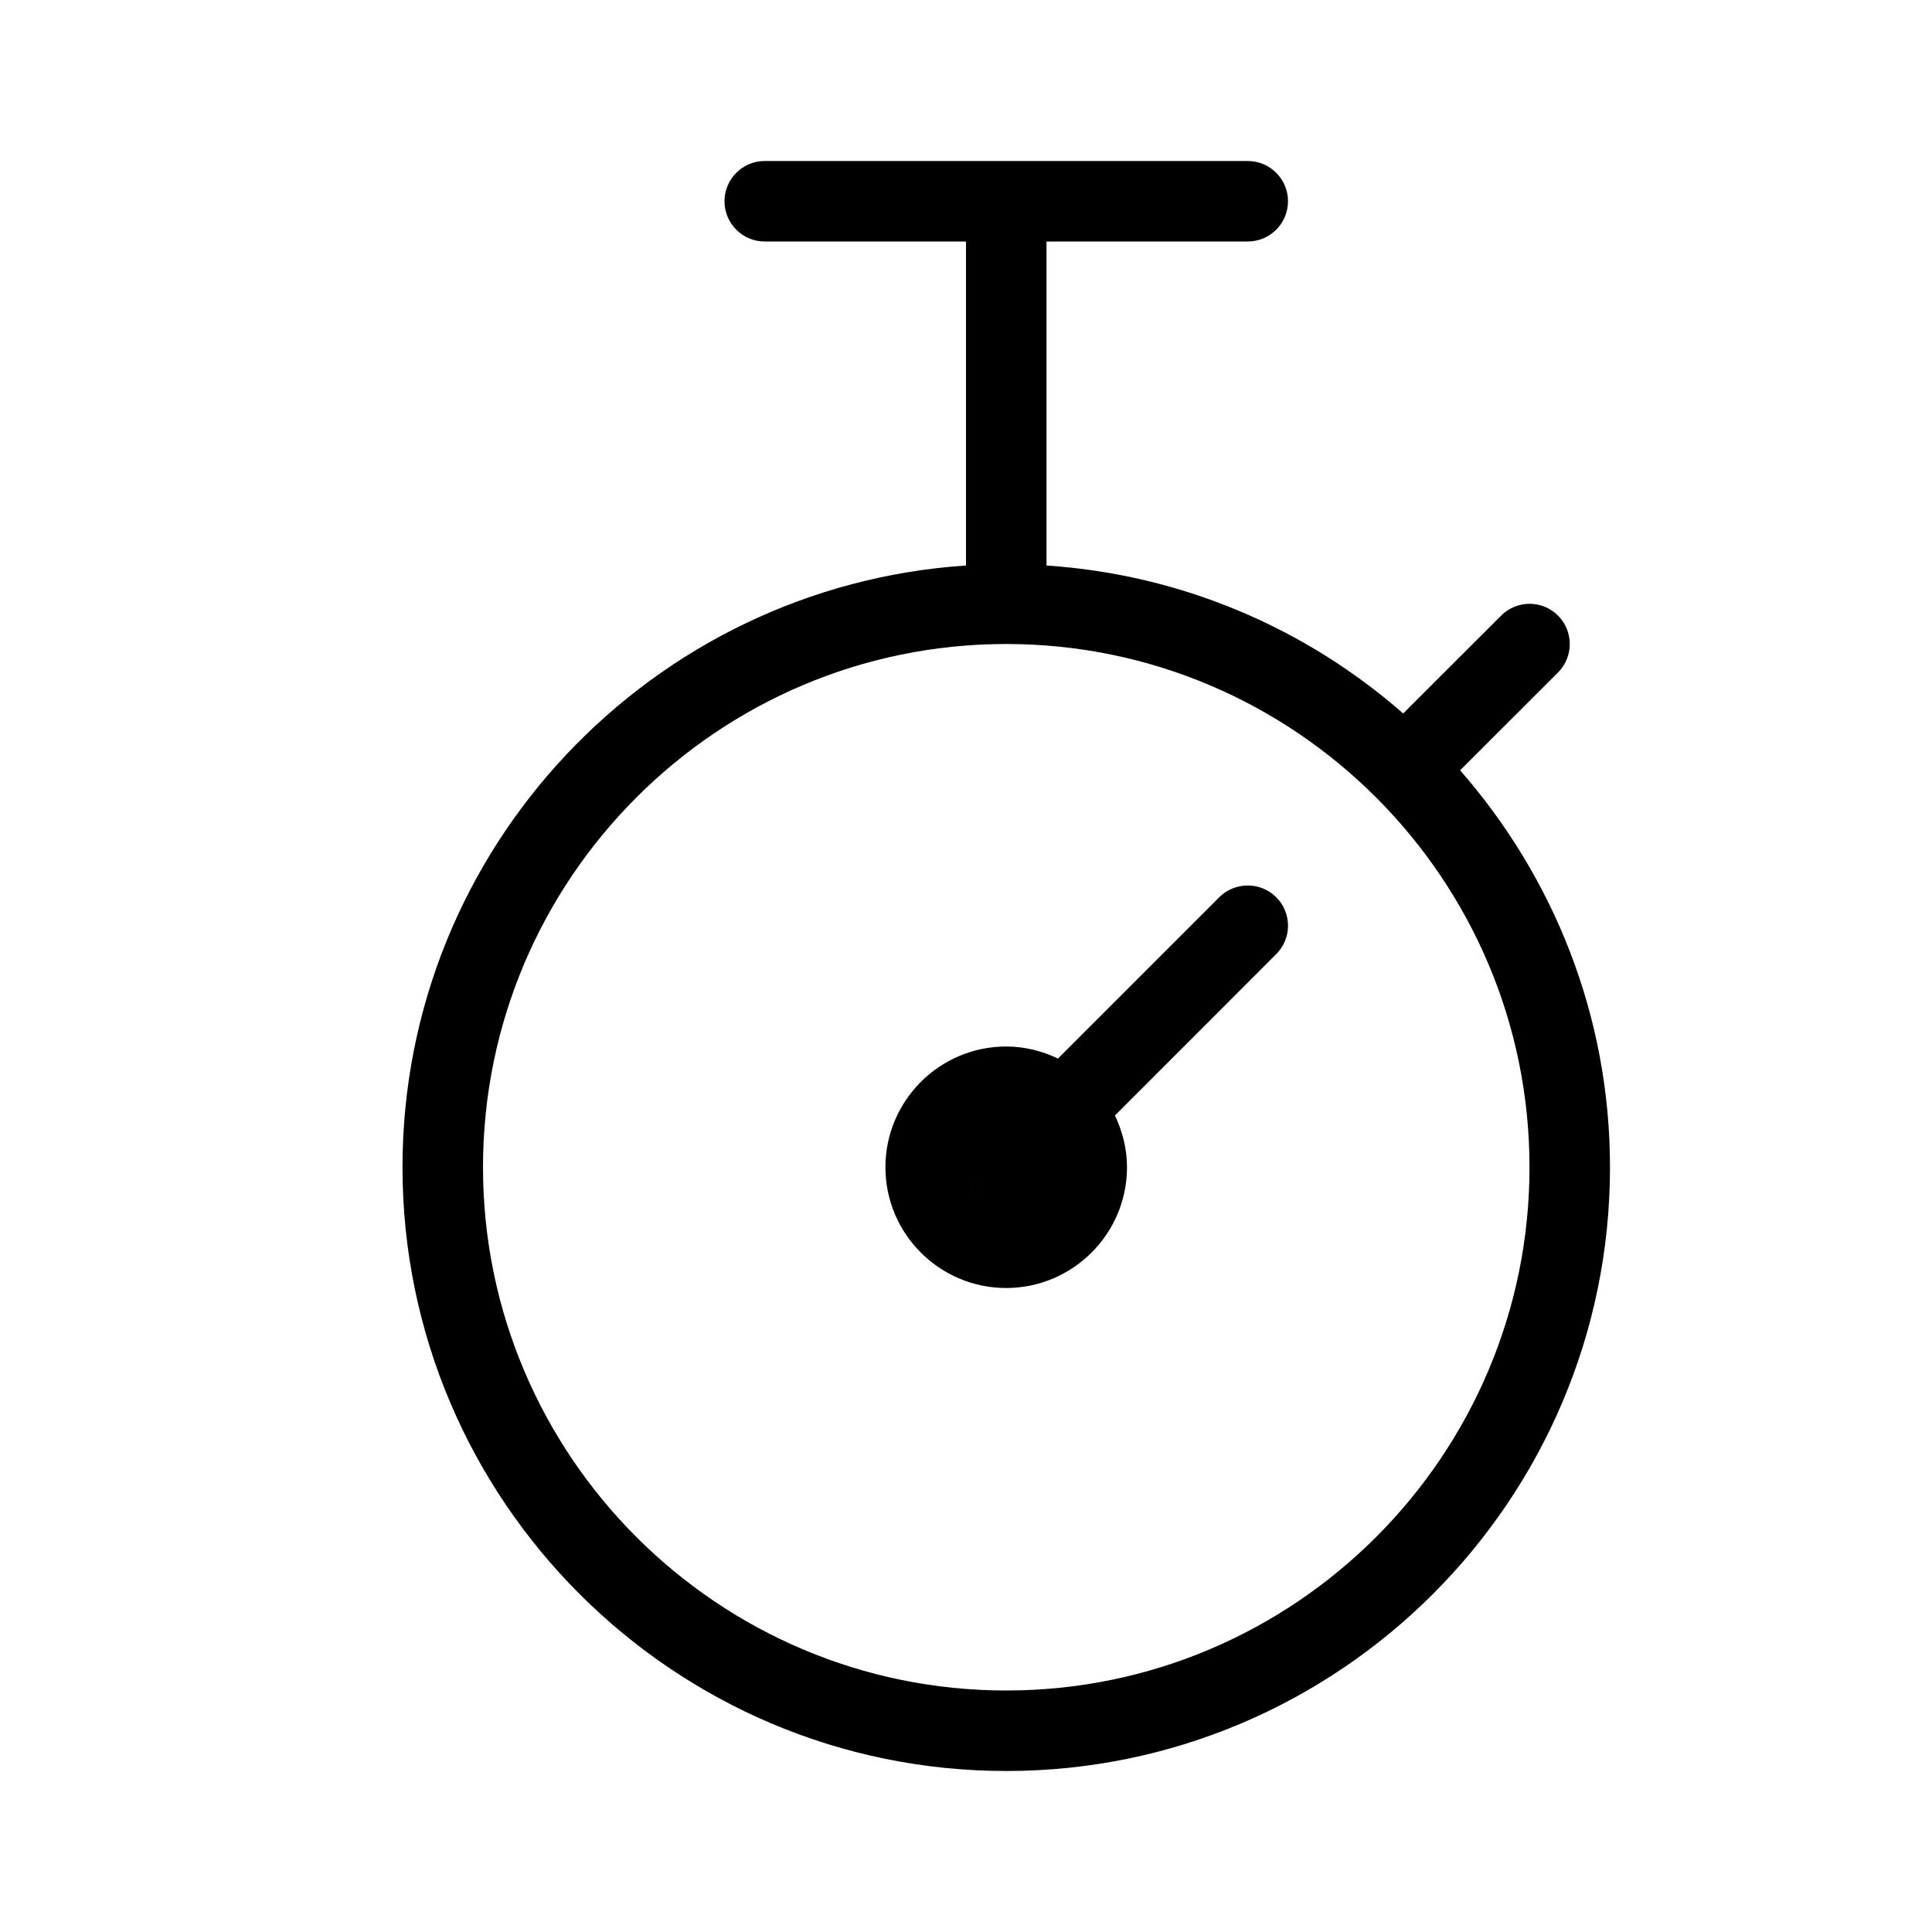
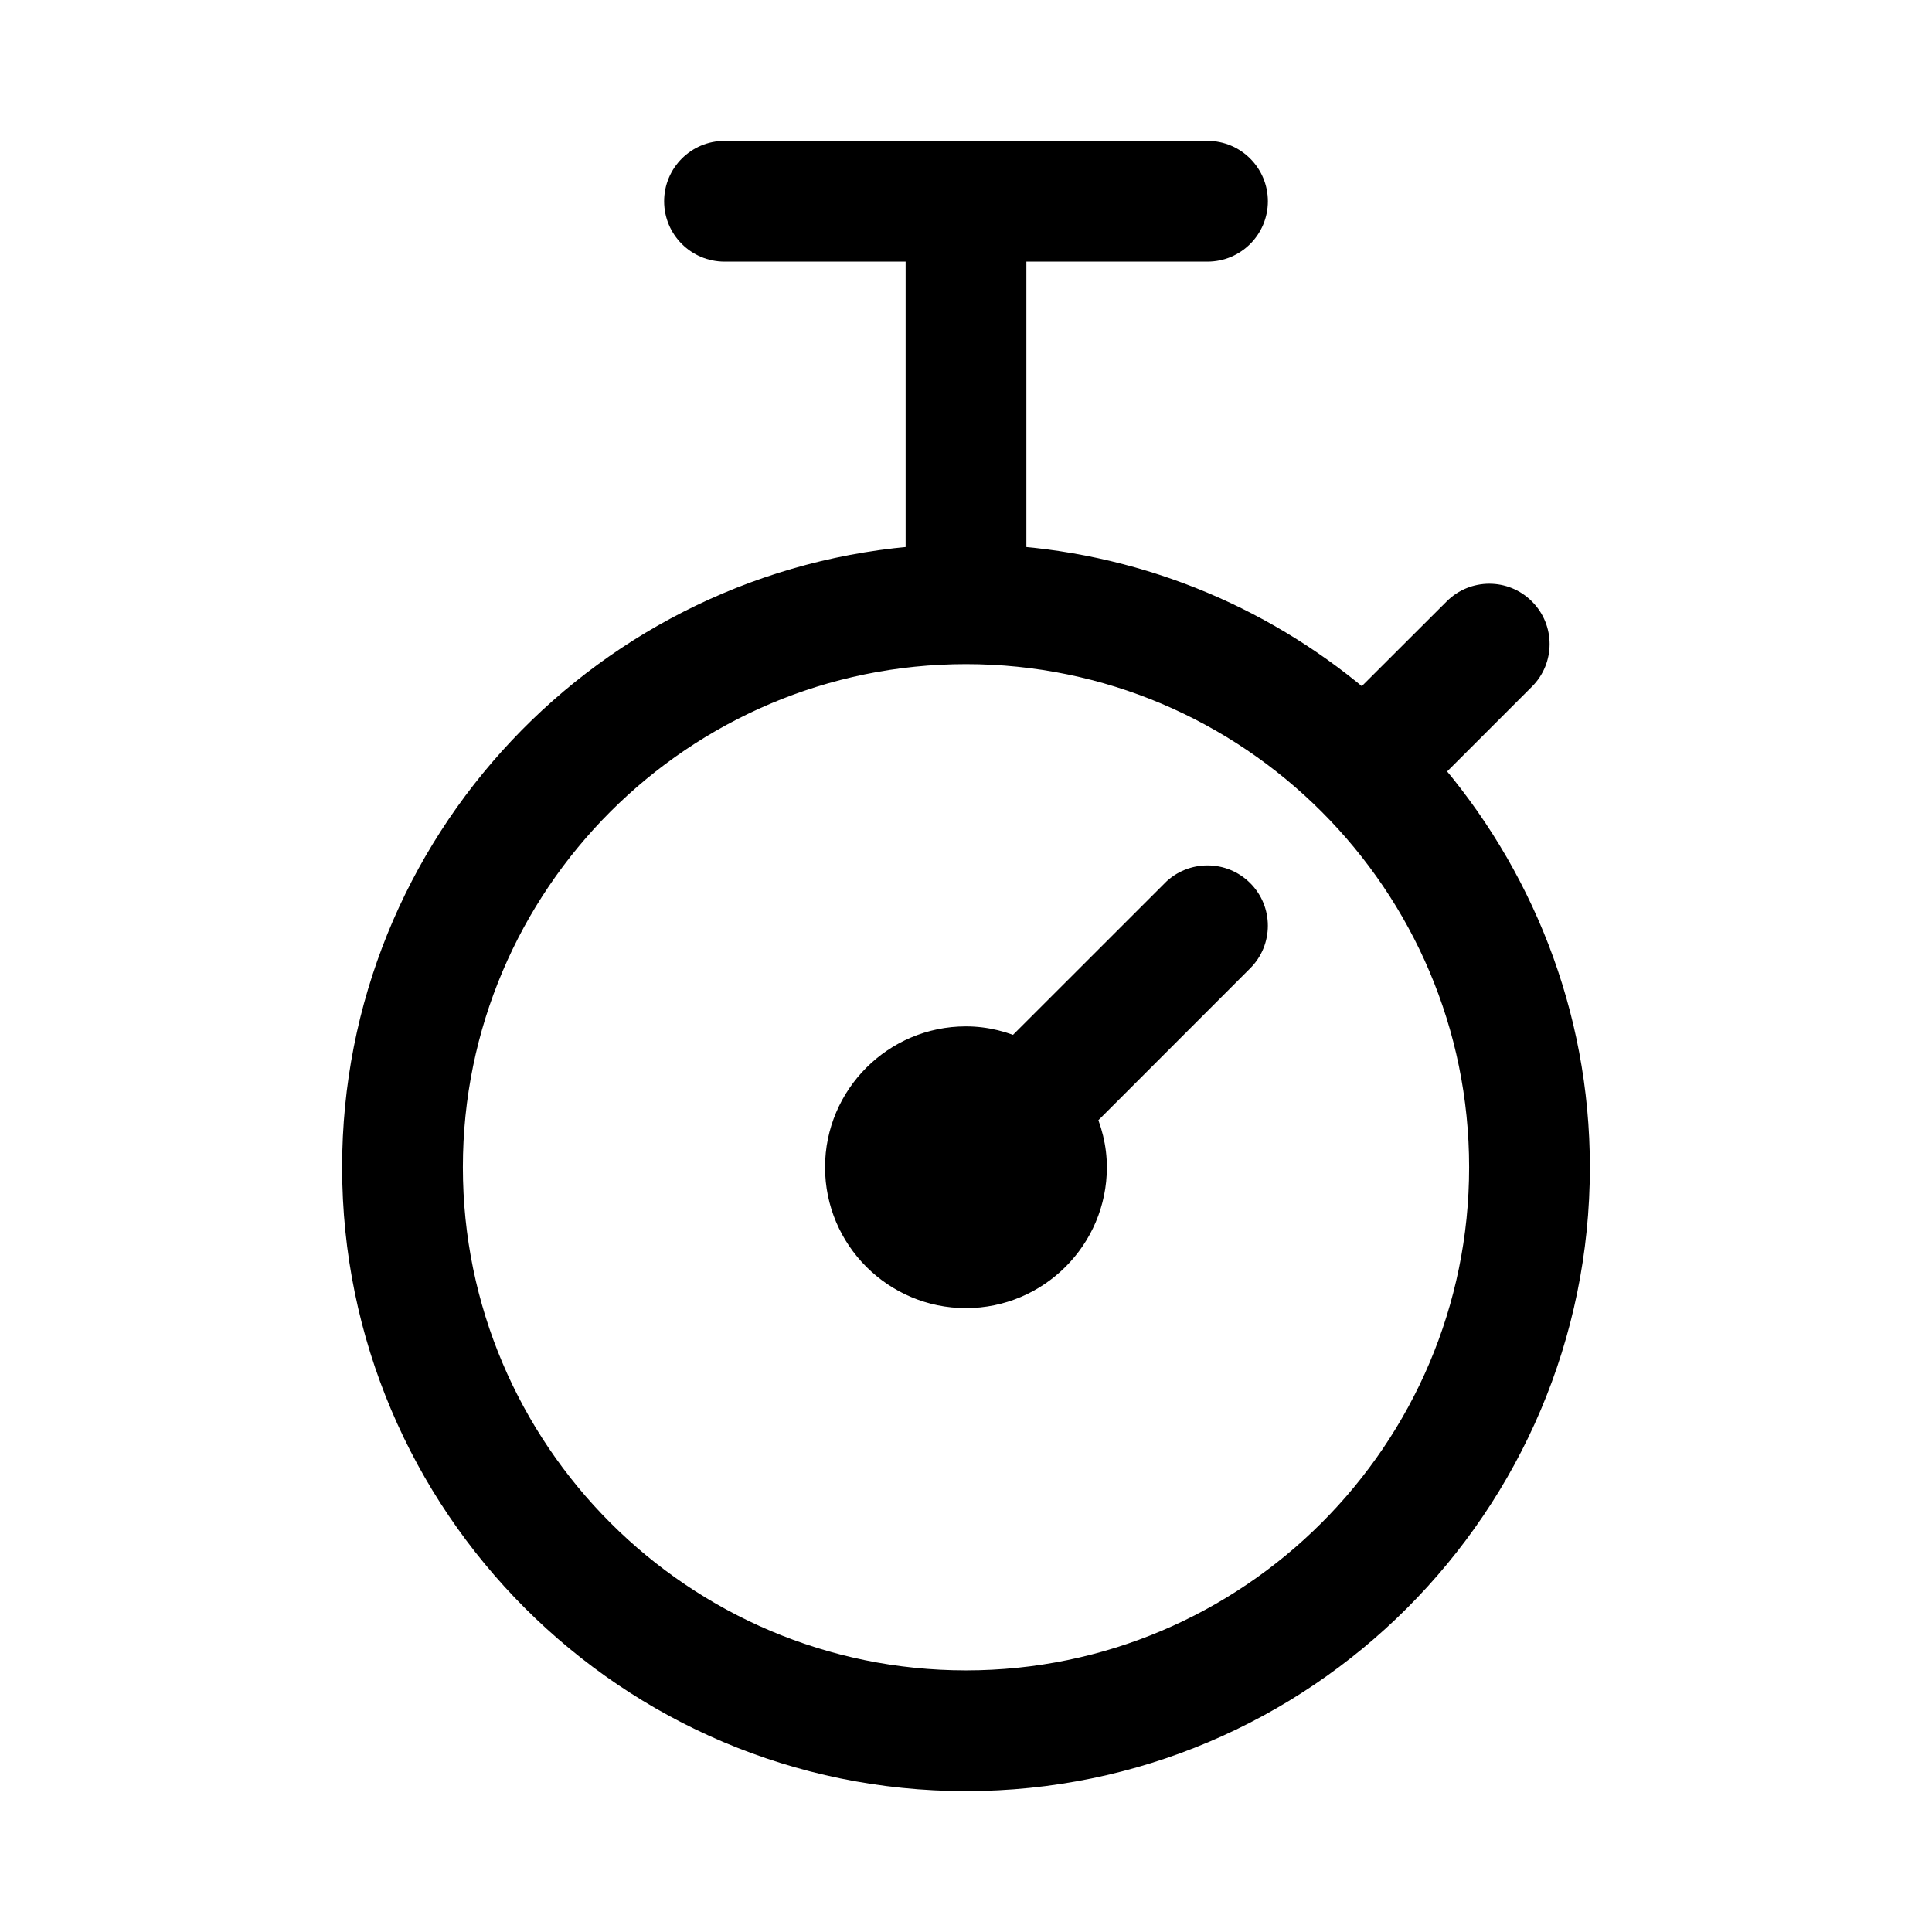
<svg xmlns="http://www.w3.org/2000/svg" width="24" height="24" viewBox="0 0 24 24" fill="none">
-   <path d="M15.5 2C15.776 2 16 2.224 16 2.5C16 2.776 15.776 3 15.5 3H13V7.025C14.691 7.138 16.229 7.81 17.431 8.863L18.648 7.647C18.843 7.452 19.159 7.452 19.354 7.647C19.549 7.842 19.549 8.159 19.354 8.354L18.138 9.569C19.293 10.89 20 12.611 20 14.5C20 18.636 16.636 22 12.5 22C8.364 22 5 18.636 5 14.5C5 10.533 8.098 7.284 12 7.025V3H9.5C9.224 3 9 2.776 9 2.5C9 2.224 9.224 2 9.5 2H15.5ZM12.5 8C8.916 8 6 10.916 6 14.5C6 18.084 8.916 21 12.5 21C16.084 21 19 18.084 19 14.5C19 10.916 16.084 8 12.5 8ZM15.146 11.146C15.342 10.951 15.659 10.951 15.854 11.146C16.049 11.341 16.049 11.658 15.854 11.852L13.85 13.857C13.943 14.053 14 14.27 14 14.5C14 15.327 13.326 16 12.499 16C11.672 16 10.999 15.327 10.999 14.5C10.999 13.673 11.672 13 12.499 13C12.73 13 12.947 13.056 13.142 13.15L15.146 11.146ZM12.051 14.716C12.072 14.758 12.1 14.797 12.132 14.832C12.099 14.795 12.072 14.757 12.051 14.716Z" fill="currentColor" />
+   <path d="M15 2C15.276 2 15.5 2.224 15.5 2.5C15.5 2.776 15.276 3 15 3H12.5V7.025C14.191 7.138 15.729 7.81 16.931 8.863L18.148 7.647C18.343 7.452 18.659 7.452 18.854 7.647C19.049 7.842 19.049 8.159 18.854 8.354L17.638 9.569C18.793 10.89 19.5 12.611 19.5 14.5C19.5 18.636 16.136 22 12 22C7.864 22 4.5 18.636 4.5 14.5C4.5 10.533 7.598 7.284 11.5 7.025V3H9C8.724 3 8.5 2.776 8.5 2.5C8.5 2.224 8.724 2 9 2H15ZM12 8C8.416 8 5.5 10.916 5.5 14.5C5.5 18.084 8.416 21 12 21C15.584 21 18.5 18.084 18.5 14.5C18.5 10.916 15.584 8 12 8ZM14.646 11.146C14.842 10.951 15.159 10.951 15.354 11.146C15.549 11.341 15.549 11.658 15.354 11.852L13.35 13.857C13.443 14.053 13.5 14.27 13.5 14.5C13.5 15.327 12.826 16 11.999 16C11.172 16 10.499 15.327 10.499 14.5C10.499 13.673 11.172 13 11.999 13C12.23 13 12.447 13.056 12.642 13.15L14.646 11.146ZM11.551 14.716C11.572 14.758 11.6 14.797 11.632 14.832C11.599 14.795 11.572 14.757 11.551 14.716Z" fill="currentColor" />
+   <path d="M12.5 3V2.75H12.25V3H12.5ZM12.5 7.025H12.25V7.259L12.483 7.275L12.5 7.025ZM16.931 8.863L16.766 9.051L16.942 9.205L17.107 9.04L16.931 8.863ZM18.148 7.647L18.324 7.824L18.324 7.824L18.148 7.647ZM18.854 7.647L19.03 7.471L19.03 7.471L18.854 7.647ZM18.854 8.354L19.03 8.53V8.53L18.854 8.354ZM17.638 9.569L17.461 9.393L17.296 9.558L17.45 9.734L17.638 9.569ZM11.5 7.025L11.517 7.275L11.75 7.259V7.025H11.5ZM11.5 3H11.75V2.75H11.5V3ZM14.646 11.146L14.47 10.969L14.47 10.97L14.646 11.146ZM15.354 11.146L15.53 10.97V10.97L15.354 11.146ZM15.354 11.852L15.177 11.676L15.177 11.676L15.354 11.852ZM13.35 13.857L13.173 13.681L13.048 13.805L13.124 13.965L13.35 13.857ZM13.5 14.5H13.75V14.5H13.5ZM11.999 16V16.25H11.999L11.999 16ZM10.499 14.5H10.249V14.5H10.499ZM11.999 13L11.999 12.75H11.999V13ZM12.642 13.15L12.533 13.376L12.693 13.453L12.818 13.327L12.642 13.15ZM11.551 14.716L11.774 14.603L11.327 14.828L11.551 14.716ZM11.632 14.832L11.446 15L11.819 14.666L11.632 14.832ZM15 2V2.25C15.138 2.25 15.25 2.362 15.25 2.5H15.5H15.75C15.75 2.086 15.414 1.75 15 1.75V2ZM15.5 2.5H15.25C15.25 2.638 15.138 2.75 15 2.75V3V3.25C15.414 3.25 15.75 2.914 15.75 2.5H15.5ZM15 3V2.75H12.5V3V3.25H15V3ZM12.5 3H12.25V7.025H12.5H12.75V3H12.5ZM12.5 7.025L12.483 7.275C14.118 7.384 15.604 8.033 16.766 9.051L16.931 8.863L17.095 8.675C15.854 7.587 14.264 6.893 12.517 6.776L12.5 7.025ZM16.931 8.863L17.107 9.04L18.324 7.824L18.148 7.647L17.971 7.471L16.754 8.686L16.931 8.863ZM18.148 7.647L18.324 7.824C18.422 7.727 18.579 7.727 18.677 7.824L18.854 7.647L19.03 7.471C18.738 7.178 18.263 7.178 17.971 7.471L18.148 7.647ZM18.854 7.647L18.677 7.824C18.774 7.922 18.774 8.079 18.677 8.177L18.854 8.354L19.03 8.53C19.323 8.238 19.323 7.763 19.03 7.471L18.854 7.647ZM18.854 8.354L18.677 8.177L17.461 9.393L17.638 9.569L17.814 9.746L19.03 8.53L18.854 8.354ZM17.638 9.569L17.45 9.734C18.567 11.012 19.25 12.675 19.25 14.5H19.5H19.75C19.75 12.547 19.018 10.769 17.826 9.405L17.638 9.569ZM19.5 14.5H19.25C19.25 18.498 15.998 21.75 12 21.75V22V22.25C16.274 22.25 19.75 18.774 19.75 14.5H19.5ZM12 22V21.75C8.002 21.75 4.75 18.498 4.75 14.5H4.5H4.25C4.25 18.774 7.726 22.25 12 22.25V22ZM4.5 14.5H4.75C4.75 10.666 7.745 7.525 11.517 7.275L11.5 7.025L11.483 6.776C7.452 7.044 4.25 10.4 4.25 14.5H4.5ZM11.5 7.025H11.75V3H11.5H11.25V7.025H11.5ZM11.5 3V2.75H9V3V3.25H11.5V3ZM9 3V2.75C8.862 2.75 8.75 2.638 8.75 2.5H8.5H8.25C8.25 2.914 8.586 3.25 9 3.25V3ZM8.5 2.5H8.75C8.75 2.362 8.862 2.25 9 2.25V2V1.75C8.586 1.75 8.25 2.086 8.25 2.5H8.5ZM9 2V2.25H15V2V1.75H9V2ZM12 8V7.75C8.278 7.75 5.25 10.778 5.25 14.5H5.5H5.75C5.75 11.054 8.554 8.25 12 8.25V8ZM5.5 14.5H5.25C5.25 18.222 8.278 21.25 12 21.25V21V20.75C8.554 20.75 5.75 17.946 5.75 14.5H5.5ZM12 21V21.25C15.722 21.25 18.75 18.222 18.75 14.5H18.5H18.25C18.25 17.946 15.446 20.75 12 20.75V21ZM18.5 14.5H18.75C18.75 10.778 15.722 7.75 12 7.75V8V8.25C15.446 8.25 18.25 11.054 18.25 14.5H18.5ZM14.646 11.146L14.823 11.324C14.921 11.226 15.08 11.226 15.177 11.323L15.354 11.146L15.53 10.97C15.237 10.677 14.763 10.678 14.47 10.969L14.646 11.146ZM15.354 11.146L15.177 11.323C15.274 11.421 15.274 11.578 15.177 11.676L15.354 11.852L15.53 12.029C15.823 11.737 15.823 11.262 15.53 10.97L15.354 11.146ZM15.354 11.852L15.177 11.676L13.173 13.681L13.35 13.857L13.526 14.034L15.53 12.029L15.354 11.852ZM13.35 13.857L13.124 13.965C13.203 14.132 13.25 14.312 13.25 14.5H13.5H13.75C13.75 14.228 13.682 13.975 13.575 13.75L13.35 13.857ZM13.5 14.5H13.25C13.25 15.189 12.688 15.75 11.999 15.75L11.999 16L11.999 16.25C12.964 16.25 13.75 15.465 13.75 14.5H13.5ZM11.999 16V15.75C11.31 15.75 10.749 15.189 10.749 14.5H10.499H10.249C10.249 15.465 11.034 16.25 11.999 16.25V16ZM10.499 14.5H10.749C10.749 13.811 11.31 13.25 11.999 13.25V13V12.75C11.034 12.75 10.249 13.535 10.249 14.5H10.499ZM11.999 13L11.999 13.25C12.188 13.25 12.368 13.296 12.533 13.376L12.642 13.15L12.75 12.925C12.525 12.817 12.271 12.75 11.999 12.75L11.999 13ZM12.642 13.15L12.818 13.327L14.823 11.323L14.646 11.146L14.47 10.97L12.465 12.974L12.642 13.15ZM11.551 14.716L11.327 14.828C11.361 14.895 11.403 14.951 11.446 15L11.632 14.832L11.817 14.664C11.797 14.642 11.784 14.622 11.774 14.604L11.551 14.716ZM11.632 14.832L11.819 14.666C11.797 14.641 11.783 14.62 11.774 14.603L11.551 14.716L11.328 14.828C11.36 14.894 11.402 14.95 11.445 14.998L11.632 14.832Z" fill="currentColor" />
</svg>
